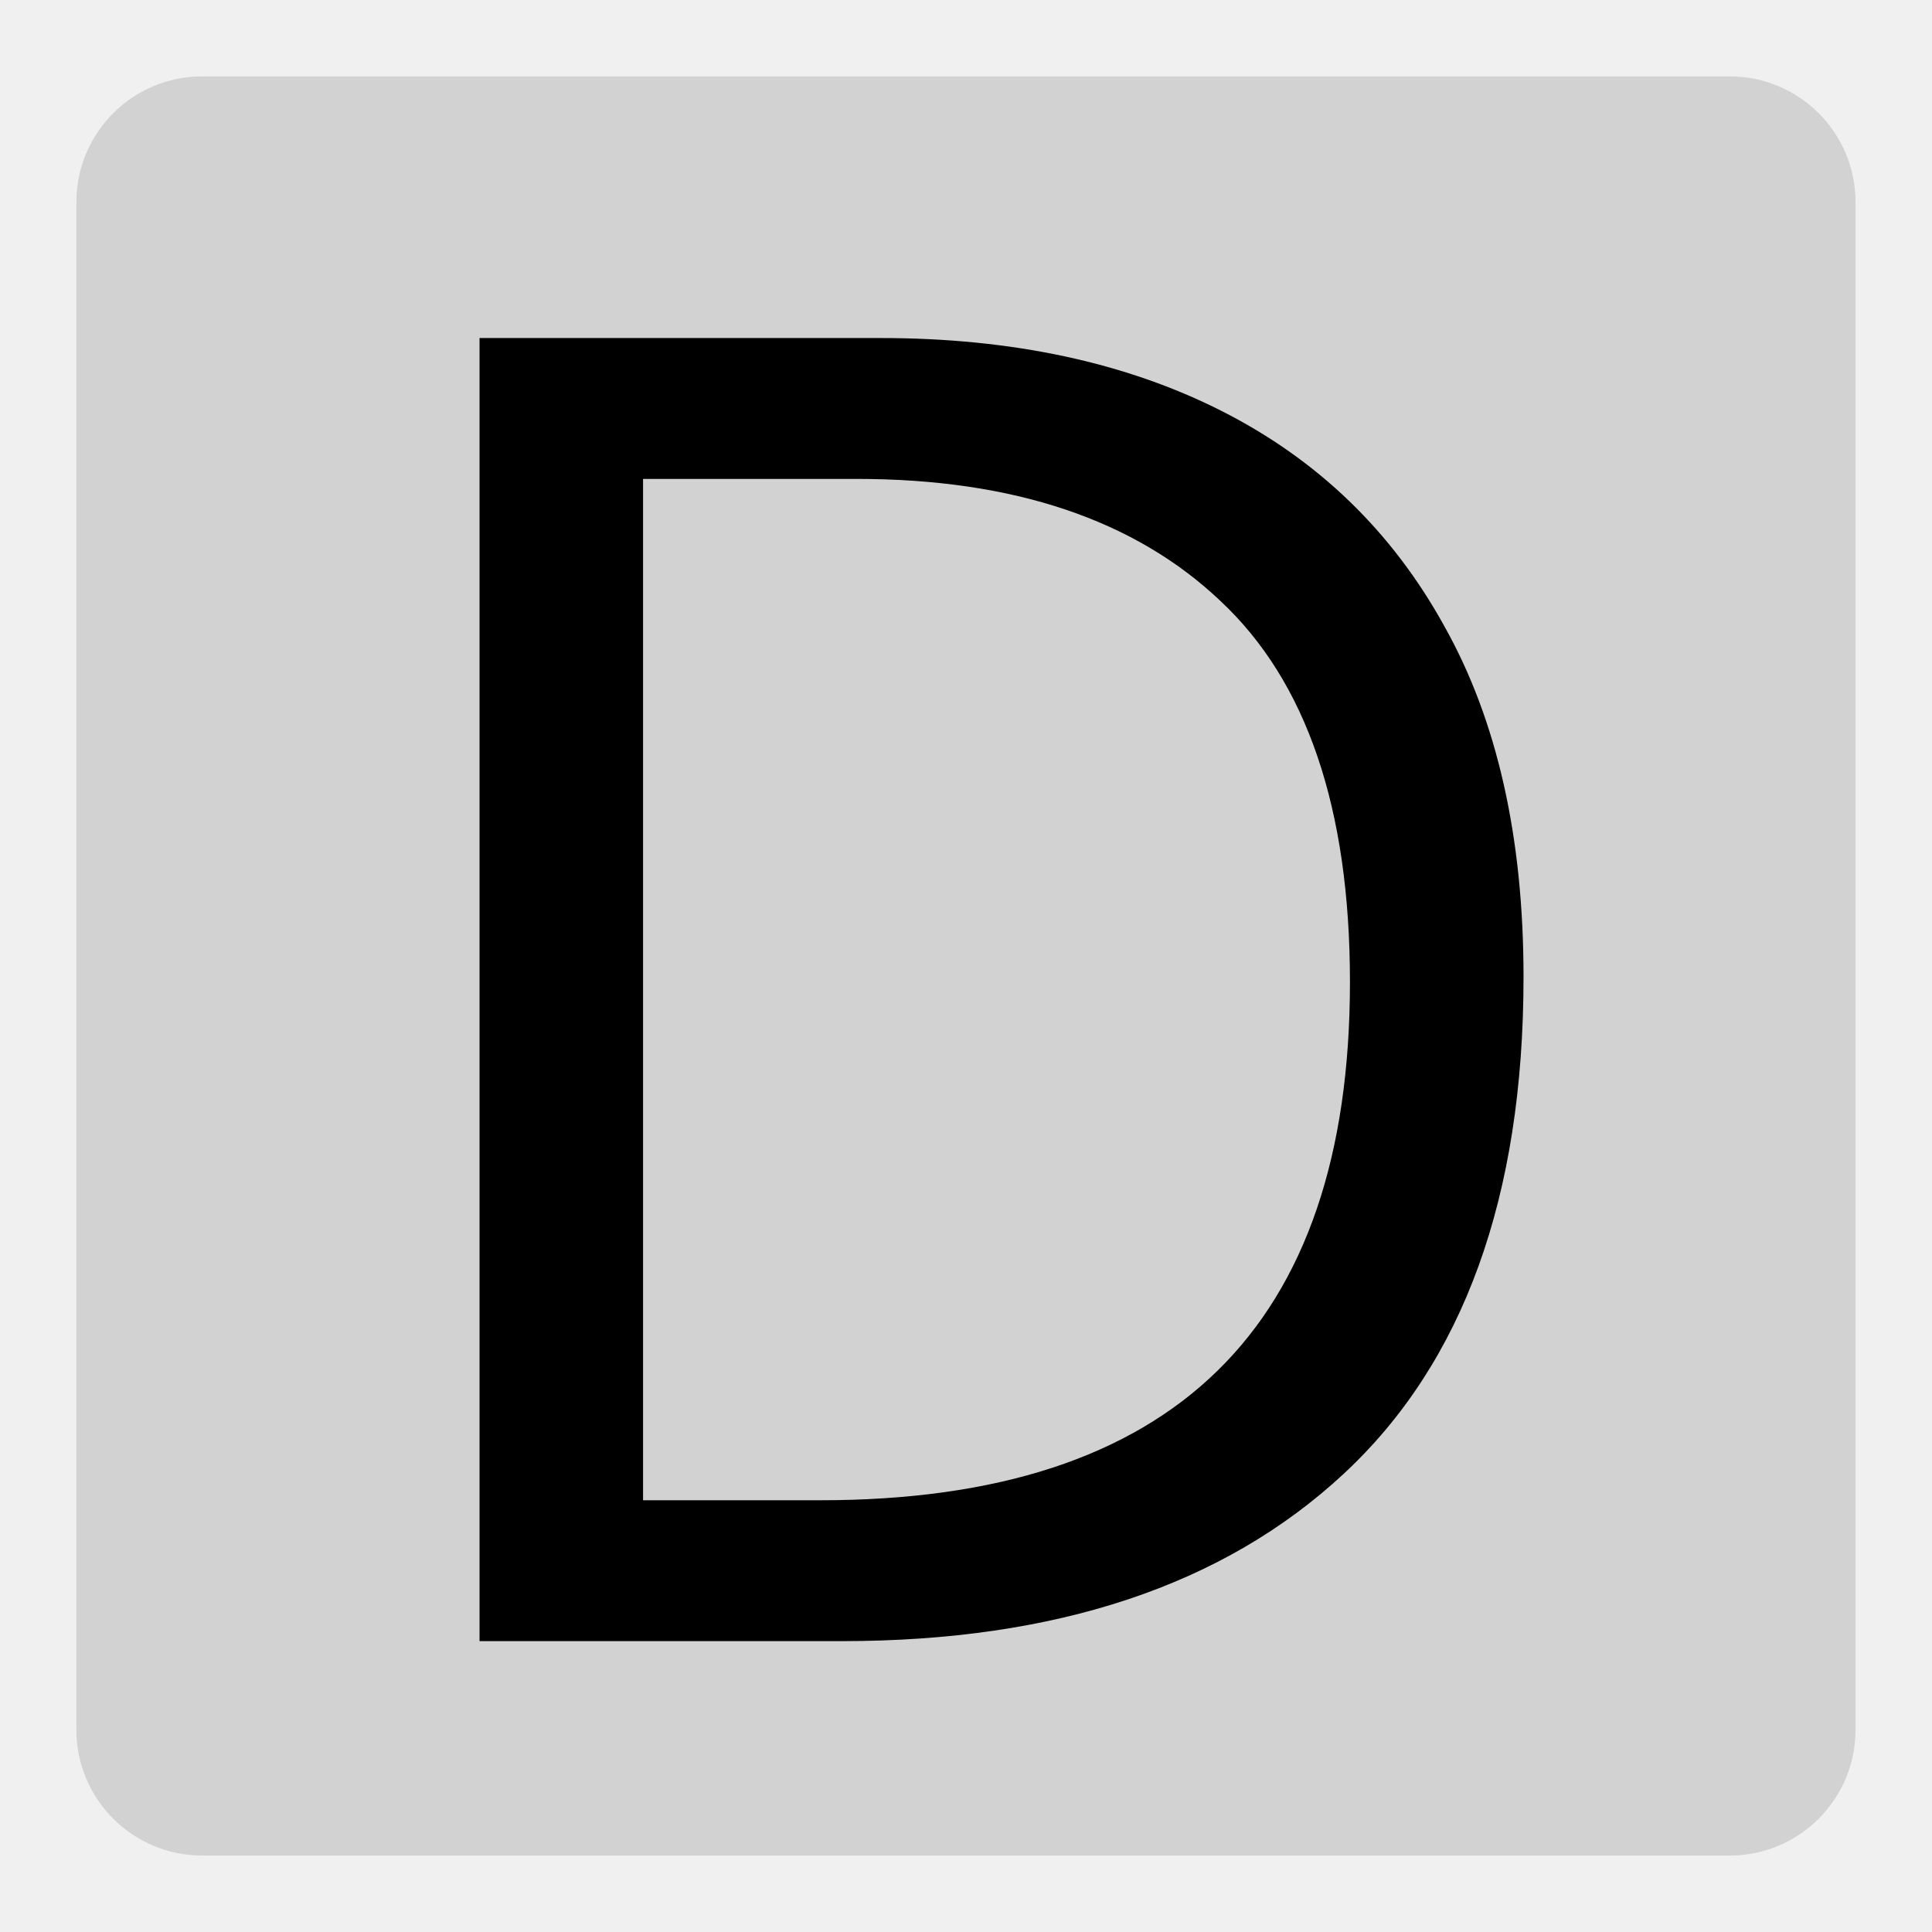
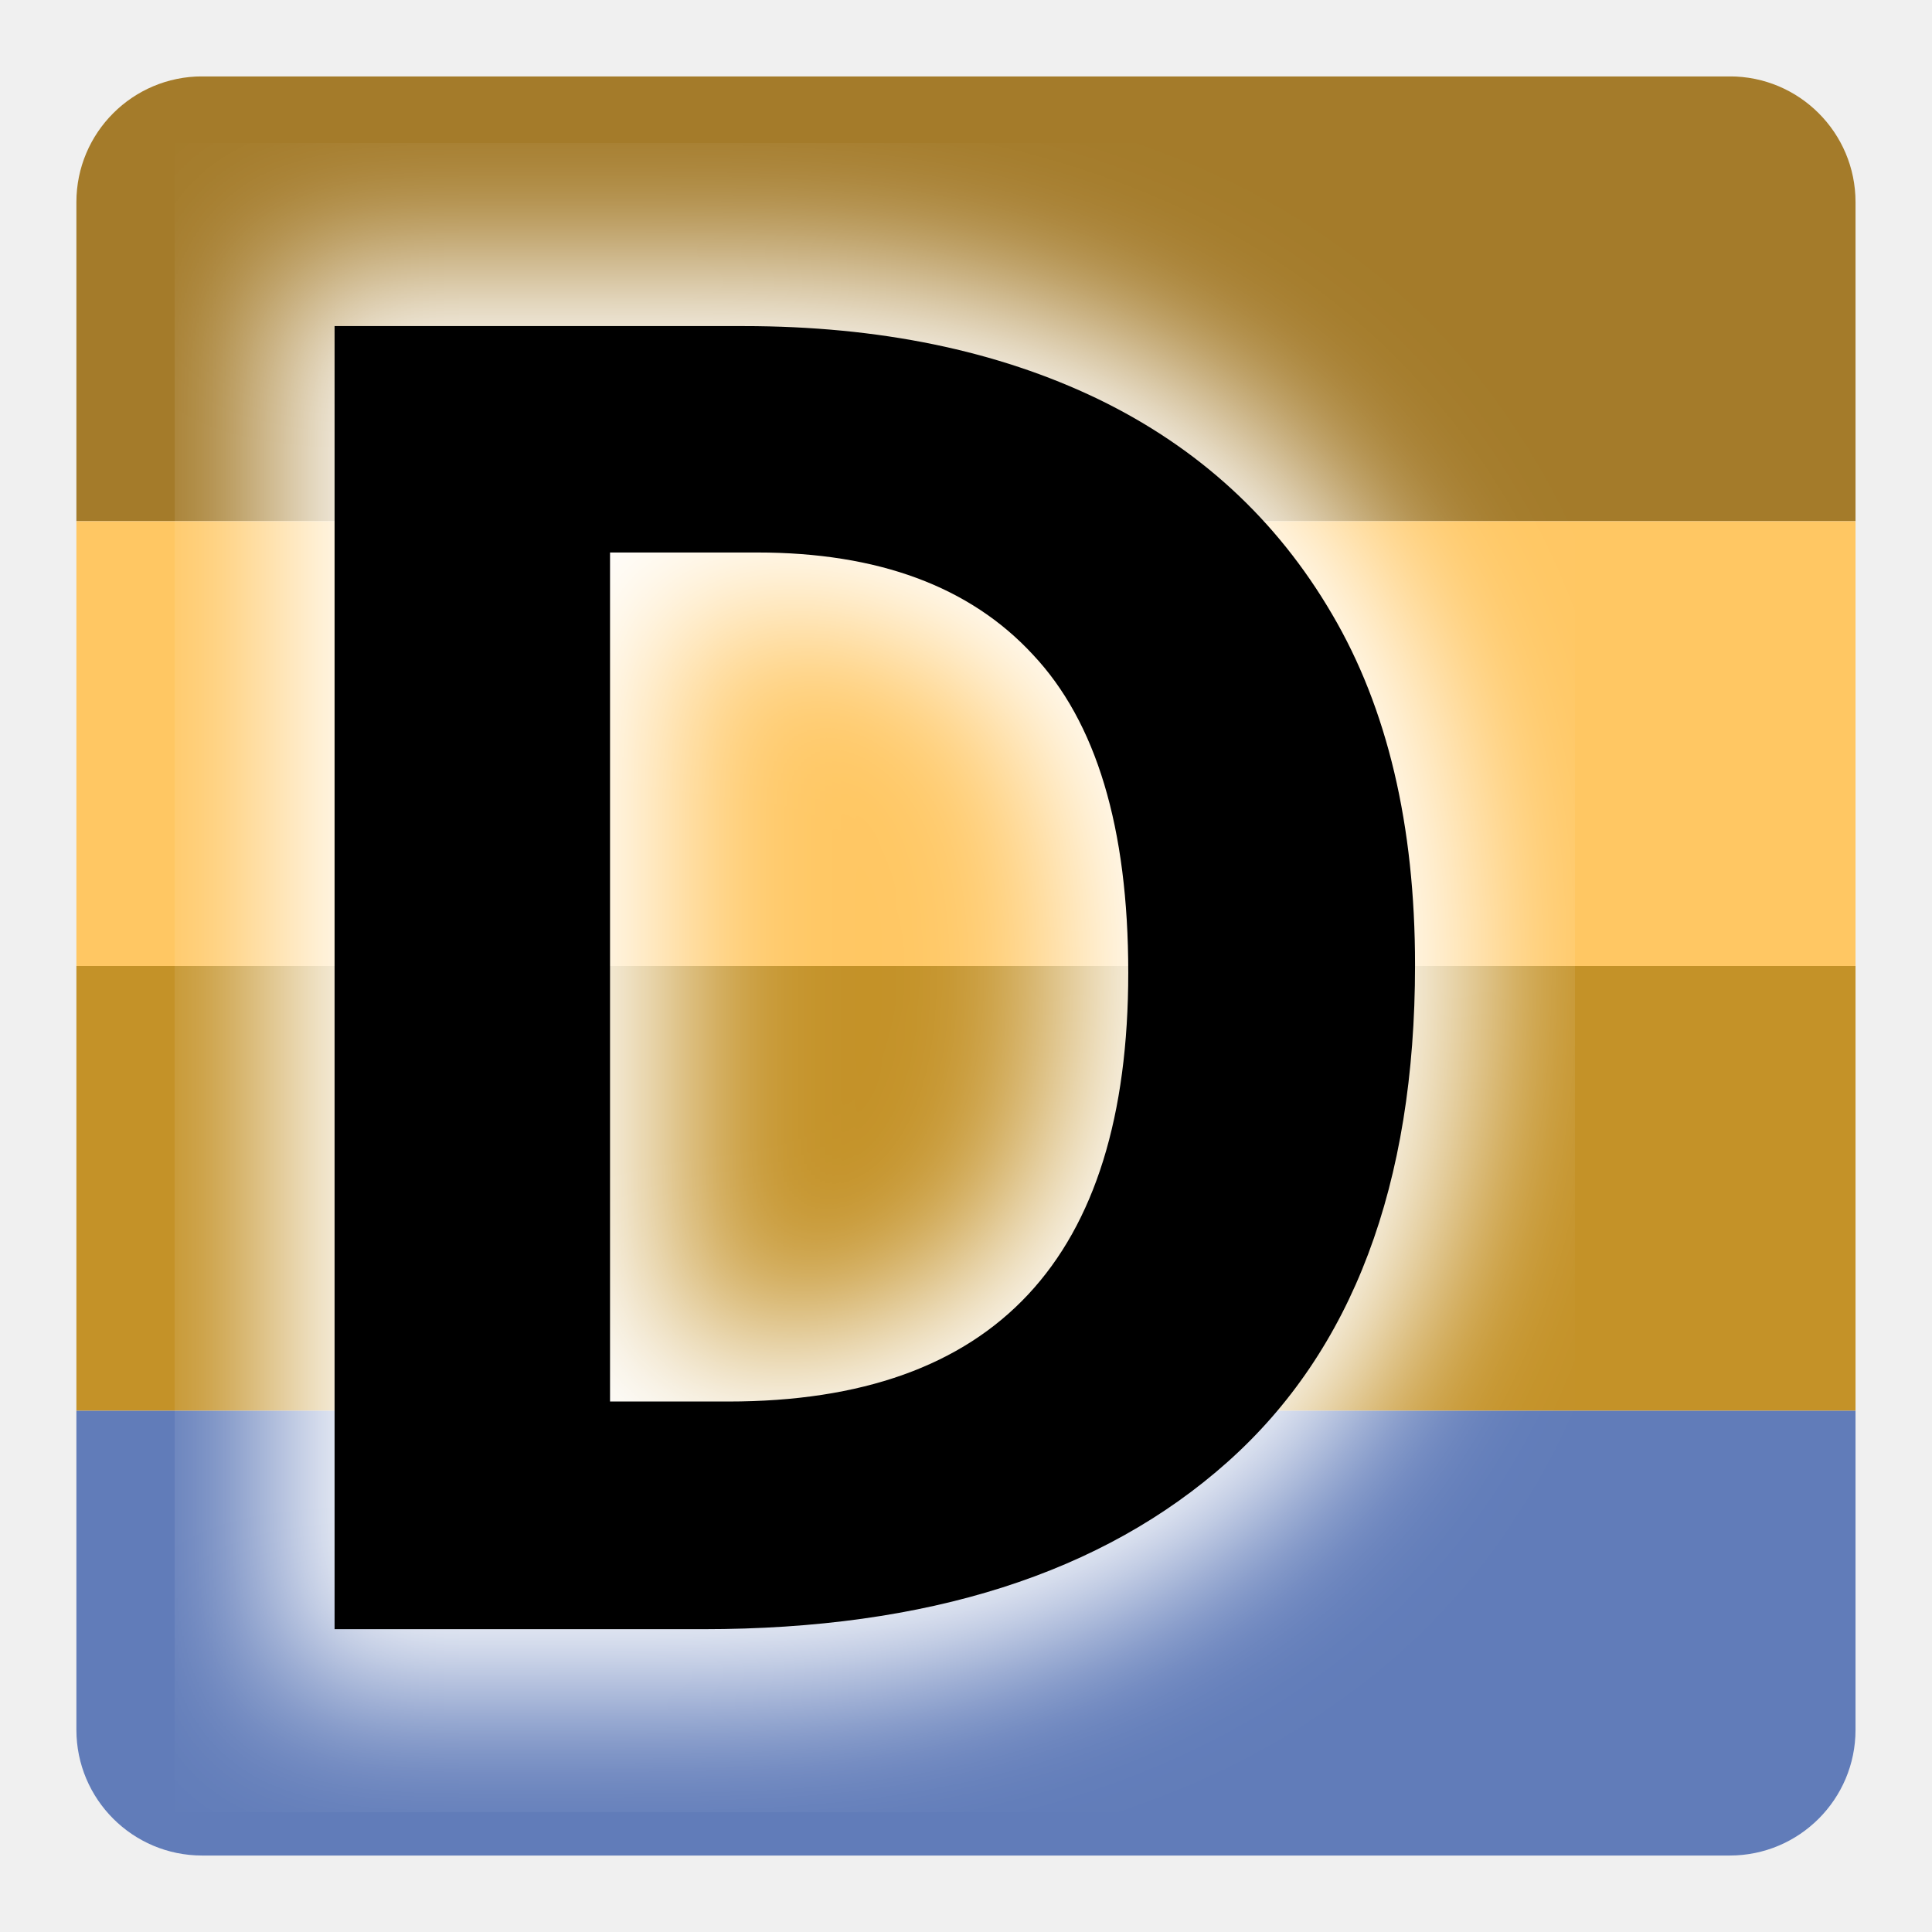
<svg xmlns="http://www.w3.org/2000/svg" xmlns:xlink="http://www.w3.org/1999/xlink" id="svg8" version="1.1" viewBox="0 0 24 24" height="24" width="24">
  <defs id="defs2">
    <linearGradient id="glow-1-0-3">
      <stop style="stop-color:#ffffff;stop-opacity:0.755" offset="0" id="stop1455" />
      <stop style="stop-color:#ffffff;stop-opacity:0.009" offset="1" id="stop1457" />
    </linearGradient>
    <radialGradient xlink:href="#glow-1-0-3" id="radialGradient1574" cx="26.682" cy="7.841" fx="26.682" fy="7.841" r="12" gradientUnits="userSpaceOnUse" spreadMethod="pad" />
+     <clipPath clipPathUnits="userSpaceOnUse" id="clipPath4595">
+       <rect ry="1.562" y="0.949" x="0.949" height="22.101" width="22.101" id="rect4597" style="display:inline;opacity:1;fill:#bbbbbb;fill-opacity:0.567;stroke:none;stroke-width:0.997;stroke-linecap:butt;stroke-linejoin:miter;stroke-miterlimit:4;stroke-dasharray:none;stroke-dashoffset:0;stroke-opacity:1" rx="1.562" />
+     </clipPath>
+     <clipPath clipPathUnits="userSpaceOnUse" id="clipPath4591">
+       <rect ry="1.562" y="0.949" x="0.949" height="22.101" width="22.101" id="rect4593" style="display:inline;opacity:1;fill:#bbbbbb;fill-opacity:0.567;stroke:none;stroke-width:0.997;stroke-linecap:butt;stroke-linejoin:miter;stroke-miterlimit:4;stroke-dasharray:none;stroke-dashoffset:0;stroke-opacity:1" rx="1.562" />
+     </clipPath>
+     <clipPath clipPathUnits="userSpaceOnUse" id="clipPath4587">
+       <rect ry="1.562" y="0.949" x="0.949" height="22.101" width="22.101" id="rect4589" style="display:inline;opacity:1;fill:#bbbbbb;fill-opacity:0.567;stroke:none;stroke-width:0.997;stroke-linecap:butt;stroke-linejoin:miter;stroke-miterlimit:4;stroke-dasharray:none;stroke-dashoffset:0;stroke-opacity:1" rx="1.562" />
+     </clipPath>
+     <clipPath clipPathUnits="userSpaceOnUse" id="clipPath4583">
+       <rect ry="1.562" y="0.949" x="0.949" height="22.101" width="22.101" id="rect4585" style="display:inline;opacity:1;fill:#bbbbbb;fill-opacity:0.567;stroke:none;stroke-width:0.997;stroke-linecap:butt;stroke-linejoin:miter;stroke-miterlimit:4;stroke-dasharray:none;stroke-dashoffset:0;stroke-opacity:1" rx="1.562" />
+     </clipPath>
+     <filter style="color-interpolation-filters:sRGB" id="filter4609" x="-0.148" width="1.296" y="-0.14" height="1.28">
+       <feGaussianBlur stdDeviation="0.962" id="feGaussianBlur4611" />
+     </filter>
  </defs>
-   <g id="layer3" style="display:inline">
+   <g id="layer2">
+     <rect style="opacity:1;fill:#A47B2A;fill-opacity:1;stroke:none;stroke-width:4;stroke-linecap:round;stroke-linejoin:round;stroke-miterlimit:4;stroke-dasharray:none;stroke-dashoffset:0;stroke-opacity:1" id="rect4529" width="35.352" height="5.525" x="-4.785" y="0.95" clip-path="url(#clipPath4595)" />
+     <rect y="6.475" x="-4.785" height="5.525" width="35.352" id="rect4531" style="opacity:1;fill:#FFC763;fill-opacity:1;stroke:none;stroke-width:4;stroke-linecap:round;stroke-linejoin:round;stroke-miterlimit:4;stroke-dasharray:none;stroke-dashoffset:0;stroke-opacity:1" clip-path="url(#clipPath4591)" />
+     <rect style="opacity:1;fill:#C49228;fill-opacity:1;stroke:none;stroke-width:4;stroke-linecap:round;stroke-linejoin:round;stroke-miterlimit:4;stroke-dasharray:none;stroke-dashoffset:0;stroke-opacity:1" id="rect4533" width="35.352" height="5.525" x="-4.785" y="12" clip-path="url(#clipPath4587)" />
+     <rect y="17.525" x="-4.785" height="5.525" width="35.352" id="rect4535" style="opacity:1;fill:#617CB9;fill-opacity:1;stroke:none;stroke-width:4;stroke-linecap:round;stroke-linejoin:round;stroke-miterlimit:4;stroke-dasharray:none;stroke-dashoffset:0;stroke-opacity:1" clip-path="url(#clipPath4583)" />
+   </g>
+   <g id="layer3" style="display:none">
    <rect style="opacity:1;fill:#bbbbbb;fill-opacity:0.567;stroke:none;stroke-width:0.997;stroke-linecap:butt;stroke-linejoin:miter;stroke-miterlimit:4;stroke-dasharray:none;stroke-dashoffset:0;stroke-opacity:1" id="rect826" width="22.101" height="22.101" x="0.949" y="0.949" ry="1.562" />
  </g>
  <g id="layer1">
-     <text xml:space="preserve" style="font-style:normal;font-weight:normal;font-size:22.666px;line-height:1.25;font-family:sans-serif;letter-spacing:0px;word-spacing:0px;fill:#000000;fill-opacity:1;stroke:none;stroke-width:0.567" x="3.752" y="20.387" id="text2135">
-       <tspan id="tspan2133" x="3.752" y="20.387" style="stroke-width:0.567">D</tspan>
+     <text id="text4559" y="20.24" x="2.111" style="font-style:normal;font-variant:normal;font-weight:bold;font-stretch:normal;font-size:22.667px;line-height:1.25;font-family:sans-serif;-inkscape-font-specification:'sans-serif, Bold';font-variant-ligatures:normal;font-variant-caps:normal;font-variant-numeric:normal;font-feature-settings:normal;text-align:start;letter-spacing:0px;word-spacing:0px;writing-mode:lr-tb;text-anchor:start;fill:#ffffff;fill-opacity:1;stroke:#ffffff;stroke-width:1.5;stroke-miterlimit:4;stroke-dasharray:none;filter:url(#filter4609)" xml:space="preserve">
+       <tspan y="20.24" x="2.111" id="tspan4557">D</tspan>
+     </text>
+     <text xml:space="preserve" style="font-style:normal;font-variant:normal;font-weight:bold;font-stretch:normal;font-size:22.667px;line-height:1.25;font-family:sans-serif;-inkscape-font-specification:'sans-serif, Bold';font-variant-ligatures:normal;font-variant-caps:normal;font-variant-numeric:normal;font-feature-settings:normal;text-align:start;letter-spacing:0px;word-spacing:0px;writing-mode:lr-tb;text-anchor:start;fill:#000000;fill-opacity:1;stroke:none" x="2.111" y="20.24" id="text4554">
+       <tspan id="tspan4552" x="2.111" y="20.24">D</tspan>
    </text>
  </g>
+   <g id="layer4" />
</svg>
